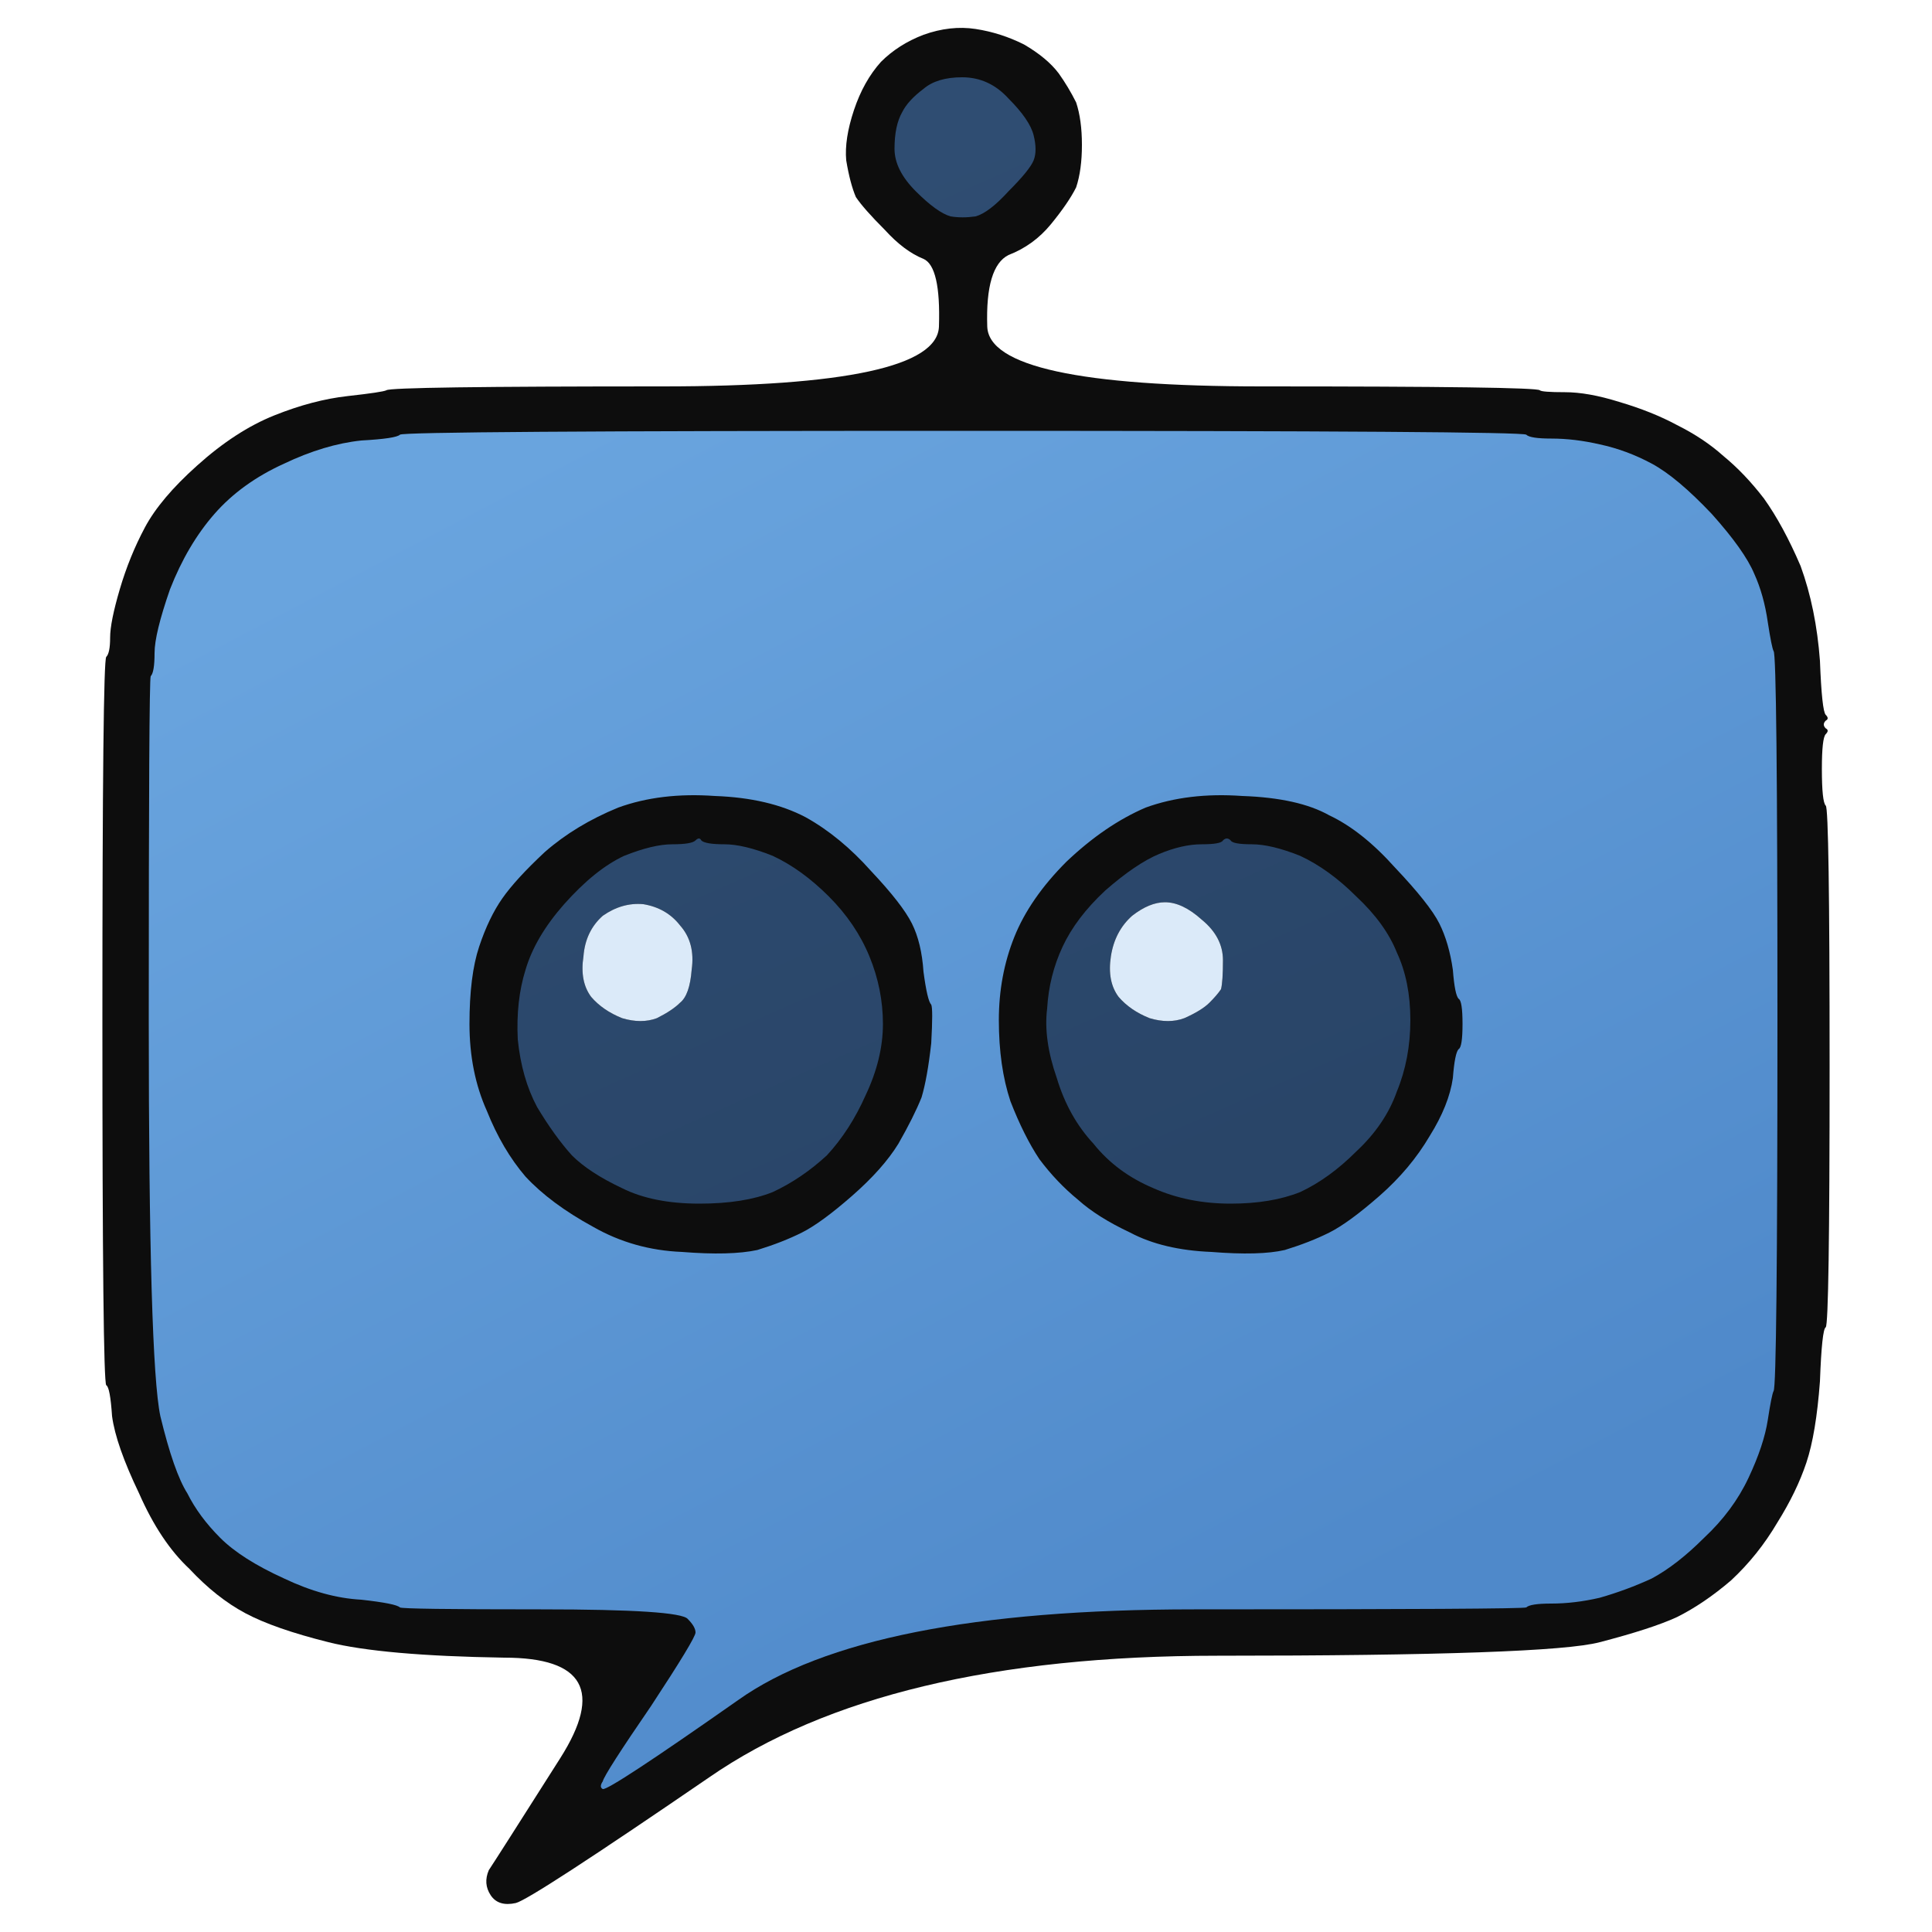
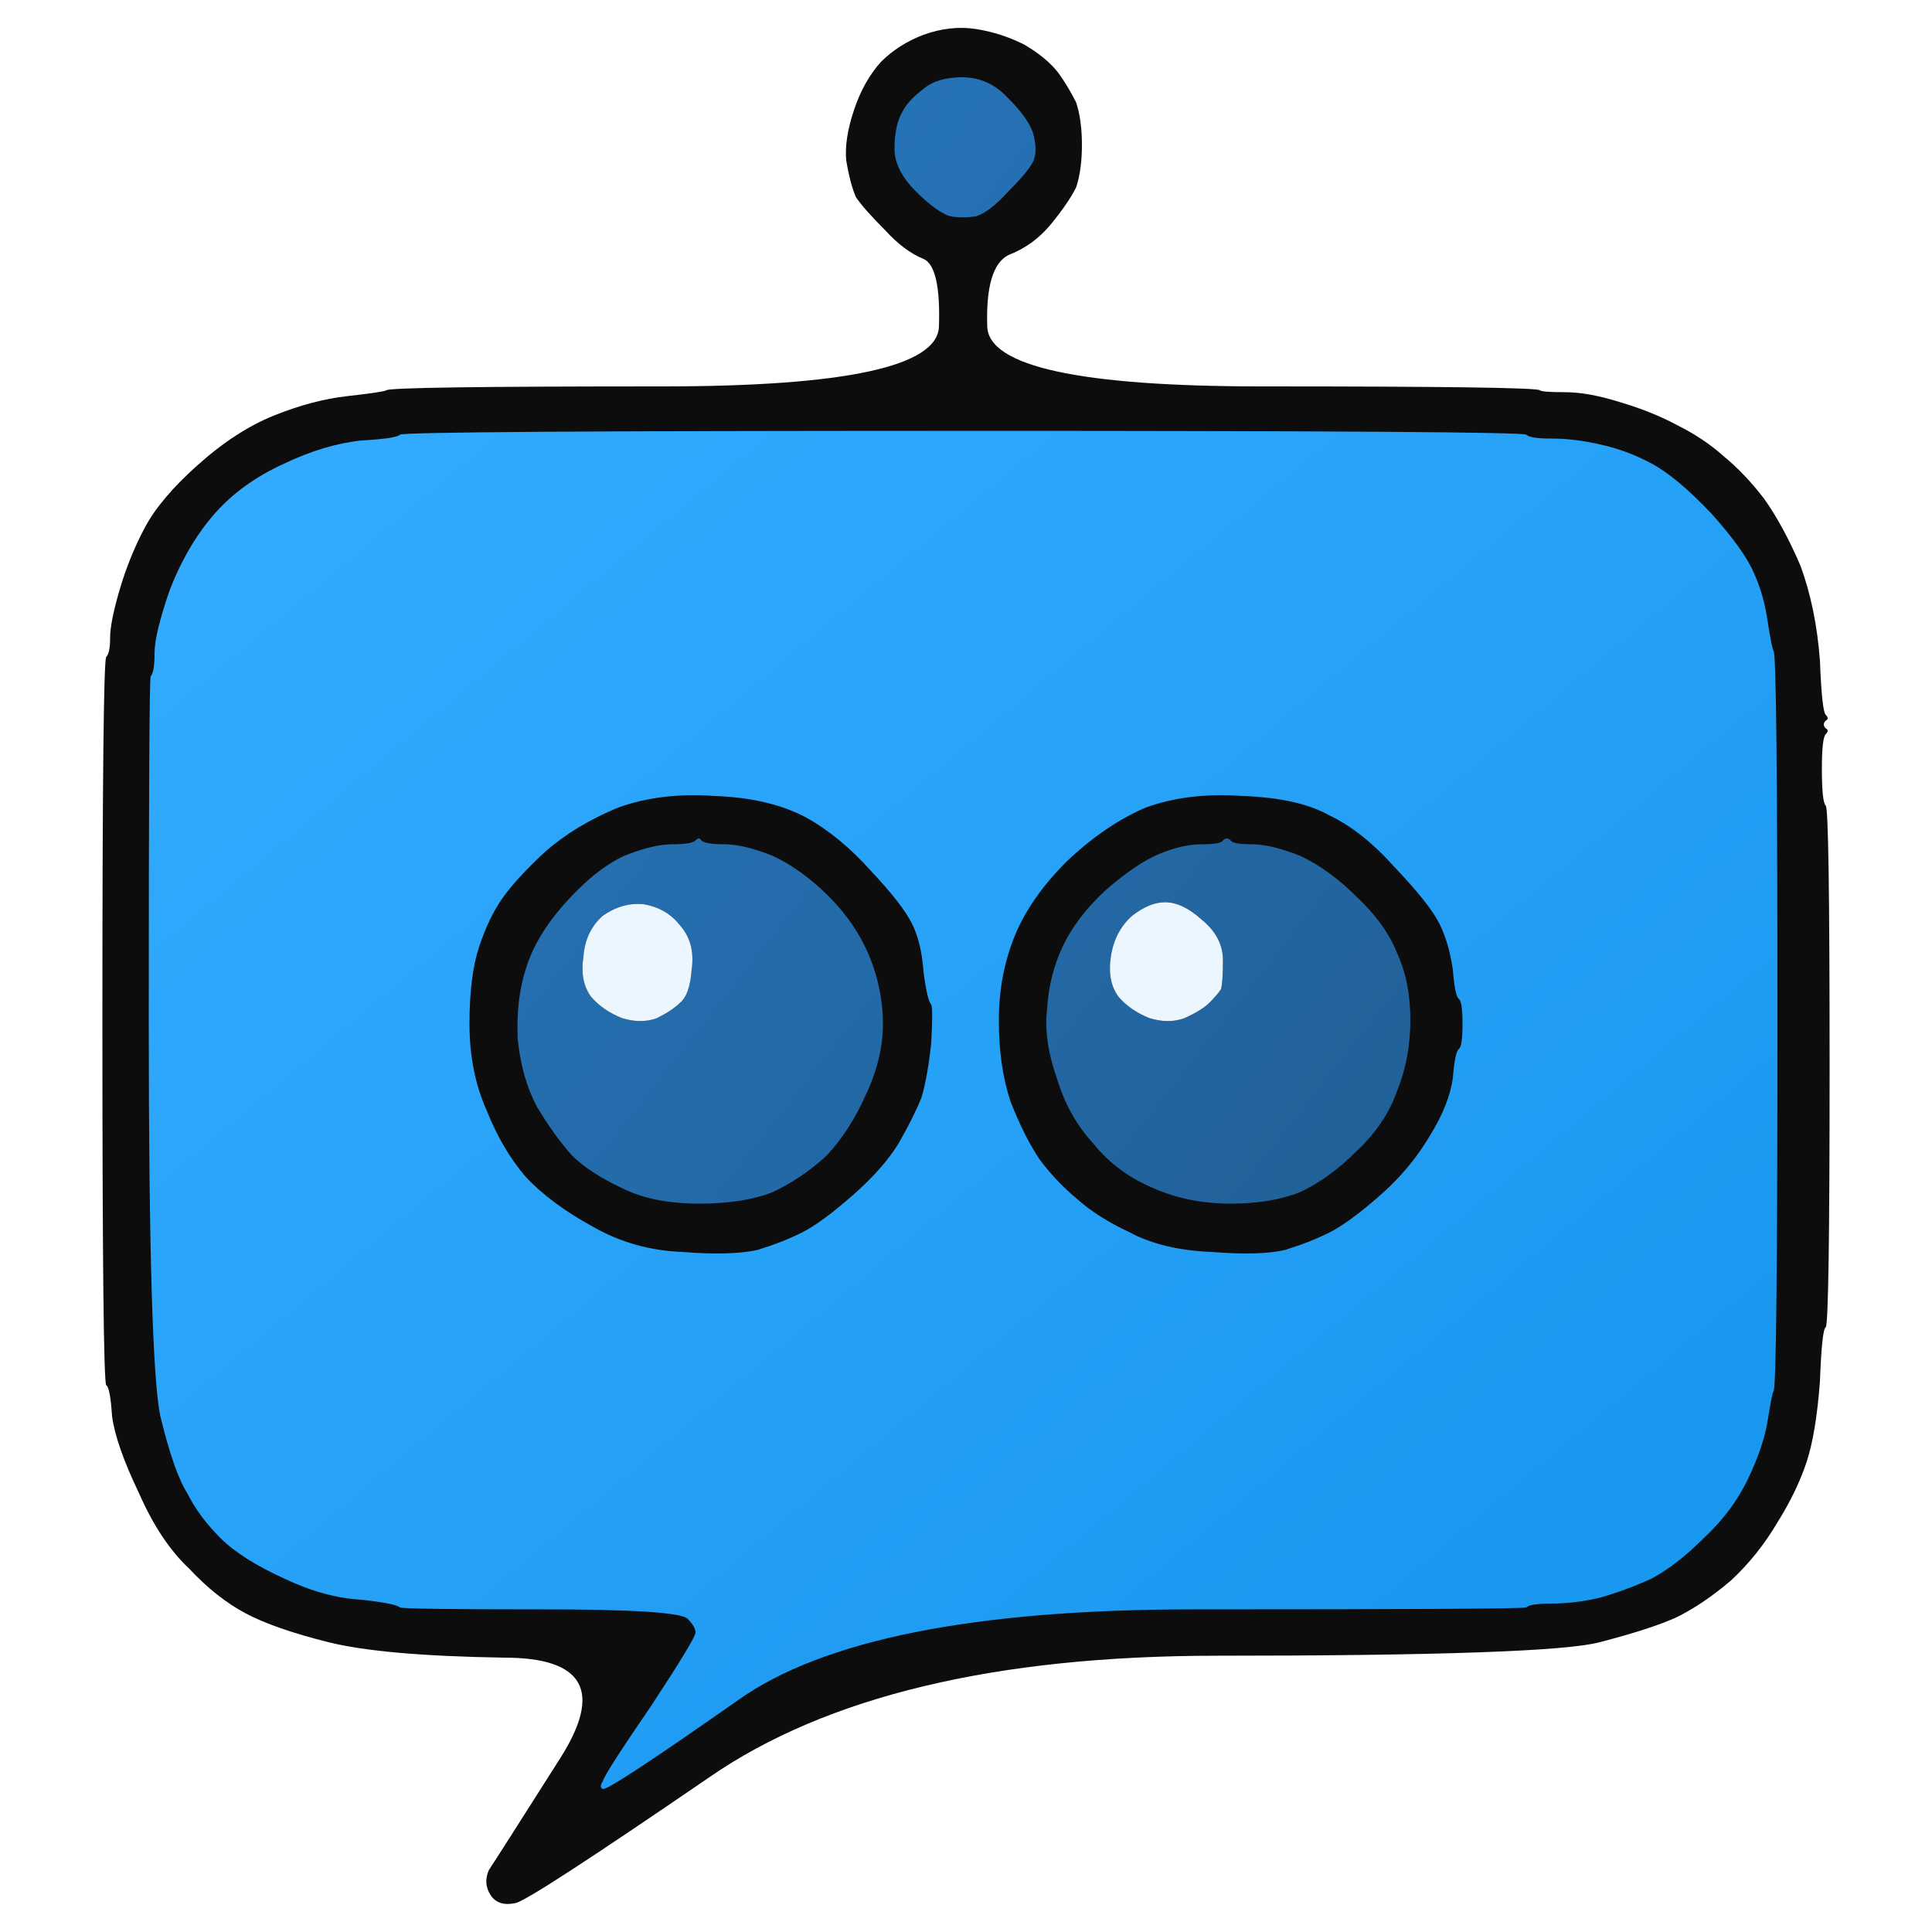
<svg xmlns="http://www.w3.org/2000/svg" width="100" height="100" viewBox="0 0 100 100">
  <defs>
-     <linearGradient id="g0" gradientUnits="userSpaceOnUse" x1="56.5" y1="64.2" x2="33.9" y2="13.1">
-       <stop offset="0" stop-color="#294568" />
-       <stop offset="1" stop-color="#2f4d72" />
+     <linearGradient id="g0" x1="0" y1="0" x2="1" y2="1">
+       <stop offset="0" stop-color="#2778bf" />
+       <stop offset="1" stop-color="#216098" />
    </linearGradient>
-     <linearGradient id="g1" gradientUnits="userSpaceOnUse" x1="66.4" y1="84.7" x2="32.8" y2="20.7">
-       <stop offset="0" stop-color="#4f89ca" />
-       <stop offset="1" stop-color="#69a4de" />
+     <linearGradient id="g1" x1="0" y1="0" x2="1" y2="1">
+       <stop offset="0" stop-color="#34acff" />
+       <stop offset="1" stop-color="#1595ed" />
    </linearGradient>
  </defs>
  <path fill="#0d0d0d" fill-rule="evenodd" d="M50.5 1.5Q49.2 1.3 47.8 1.8Q46.5 2.3 45.6 3.2Q44.7 4.2 44.2 5.7Q43.7 7.2 43.8 8.3Q44 9.5 44.3 10.2Q44.7 10.8 45.8 11.9Q46.8 13 47.8 13.4Q48.7 13.8 48.6 16.9Q48.5 20 34.3 20Q20.2 20 20 20.2Q19.8 20.3 18 20.5Q16.2 20.7 14.2 21.5Q12.2 22.3 10.2 24.1Q8.3 25.8 7.5 27.3Q6.7 28.8 6.2 30.5Q5.7 32.2 5.7 33Q5.7 33.8 5.5 34Q5.3 34.2 5.3 52.8Q5.3 71.5 5.5 71.7Q5.7 71.8 5.8 73.3Q6 74.8 7.2 77.3Q8.3 79.8 9.8 81.2Q11.2 82.7 12.7 83.5Q14.2 84.3 17 85Q19.8 85.7 26.1 85.8Q32.3 85.8 29 91Q25.7 96.2 25.3 96.8Q25 97.5 25.4 98.1Q25.8 98.7 26.7 98.5Q27.5 98.3 36.7 92Q45.8 85.7 63 85.7Q80.2 85.7 82.8 85Q85.5 84.3 86.8 83.7Q88.2 83 89.6 81.8Q91 80.5 92 78.8Q93 77.2 93.5 75.7Q94 74.2 94.2 71.5Q94.3 68.8 94.5 68.7Q94.7 68.5 94.7 55.2Q94.7 41.8 94.5 41.7Q94.3 41.5 94.3 39.8Q94.3 38.2 94.5 38Q94.7 37.8 94.5 37.7Q94.3 37.5 94.5 37.3Q94.7 37.2 94.5 37Q94.3 36.8 94.2 34.2Q94 31.5 93.2 29.3Q92.3 27.2 91.3 25.8Q90.3 24.5 89.2 23.6Q88.2 22.7 86.8 22Q85.5 21.3 83.8 20.8Q82.2 20.3 81 20.3Q79.8 20.3 79.7 20.2Q79.5 20 65.3 20Q51.2 20 51.1 16.9Q51 13.8 52.2 13.2Q53.5 12.7 54.4 11.6Q55.3 10.5 55.7 9.7Q56 8.8 56 7.5Q56 6.2 55.7 5.3Q55.3 4.5 54.8 3.8Q54.2 3 53 2.3Q51.8 1.7 50.5 1.5Z" />
  <path fill="url(#g0)" fill-rule="evenodd" d="M49.8 4Q48.5 4 47.8 4.6Q47 5.2 46.7 5.8Q46.3 6.5 46.3 7.7Q46.3 8.8 47.4 9.9Q48.5 11 49.2 11.2Q49.8 11.3 50.5 11.2Q51.2 11 52.2 9.9Q53.3 8.8 53.5 8.3Q53.7 7.8 53.5 7Q53.3 6.2 52.2 5.1Q51.2 4 49.8 4ZM36.3 43.5Q36.2 43.3 36 43.5Q35.8 43.7 34.8 43.7Q33.8 43.7 32.3 44.3Q30.8 45 29.2 46.8Q27.7 48.5 27.2 50.2Q26.7 51.8 26.8 53.8Q27 55.8 27.8 57.3Q28.7 58.8 29.6 59.8Q30.5 60.7 32.2 61.5Q33.8 62.3 36.2 62.3Q38.5 62.3 40 61.7Q41.5 61 42.8 59.8Q44 58.5 44.8 56.7Q45.7 54.8 45.7 53Q45.7 51.2 45 49.5Q44.3 47.8 42.9 46.4Q41.5 45 40 44.3Q38.5 43.7 37.5 43.7Q36.5 43.7 36.3 43.5ZM63.7 43.5Q63.5 43.3 63.3 43.5Q63.2 43.7 62.2 43.7Q61.2 43.7 60 44.2Q58.8 44.7 57.2 46.1Q55.7 47.5 55 49Q54.3 50.5 54.2 52.2Q54 53.8 54.7 55.8Q55.3 57.8 56.6 59.2Q57.8 60.7 59.7 61.5Q61.5 62.3 63.7 62.3Q65.8 62.3 67.3 61.7Q68.8 61 70.2 59.6Q71.7 58.2 72.3 56.5Q73 54.8 73 52.8Q73 50.8 72.3 49.3Q71.7 47.8 70.2 46.4Q68.8 45 67.3 44.3Q65.8 43.7 64.8 43.7Q63.8 43.7 63.7 43.5ZM31.2 47.4Q32.2 46.7 33.3 46.8Q34.5 47 35.2 47.9Q36 48.8 35.8 50.2Q35.7 51.5 35.2 51.9Q34.8 52.3 34 52.7Q33.2 53 32.2 52.7Q31.2 52.3 30.6 51.6Q30 50.8 30.2 49.5Q30.3 48.2 31.2 47.4ZM58.6 47.4Q59.5 46.7 60.3 46.7Q61.2 46.7 62.2 47.6Q63.3 48.5 63.3 49.7Q63.3 50.8 63.2 51.2Q63 51.5 62.6 51.9Q62.2 52.3 61.3 52.7Q60.5 53 59.5 52.7Q58.5 52.3 57.9 51.6Q57.3 50.8 57.5 49.5Q57.7 48.2 58.6 47.4Z" />
  <path fill="url(#g1)" fill-rule="evenodd" d="M49.8 22.3Q20.8 22.3 20.7 22.5Q20.5 22.7 18.7 22.8Q16.8 23 14.7 24Q12.5 25 11.1 26.6Q9.7 28.2 8.8 30.5Q8 32.8 8 33.8Q8 34.8 7.8 35Q7.7 35.2 7.7 52.8Q7.7 70.5 8.3 73.3Q9 76.2 9.7 77.3Q10.3 78.5 11.4 79.6Q12.5 80.7 14.7 81.7Q16.8 82.7 18.7 82.8Q20.5 83 20.7 83.2Q20.8 83.3 28 83.3Q35.2 83.3 35.6 83.8Q36 84.2 36 84.5Q36 84.8 33.7 88.3Q31.3 91.8 31.2 92.2Q31 92.5 31.2 92.6Q31.5 92.7 38.2 88Q44.8 83.3 61.8 83.3Q78.8 83.3 79 83.2Q79.2 83 80.3 83Q81.5 83 82.8 82.7Q84.2 82.3 85.5 81.7Q86.8 81 88.2 79.6Q89.7 78.2 90.5 76.5Q91.3 74.8 91.5 73.5Q91.7 72.2 91.8 72Q92 71.8 92 52.8Q92 33.8 91.8 33.7Q91.7 33.5 91.5 32.2Q91.3 30.8 90.8 29.7Q90.3 28.5 88.6 26.6Q86.8 24.7 85.5 24Q84.2 23.3 82.8 23Q81.5 22.7 80.3 22.7Q79.2 22.7 79 22.5Q78.8 22.3 49.8 22.3ZM32 41.8Q34.2 41 37 41.2Q39.8 41.3 41.7 42.3Q43.5 43.3 45.1 45.1Q46.7 46.8 47.2 47.8Q47.7 48.8 47.8 50.3Q48 51.8 48.2 52Q48.3 52.2 48.2 54Q48 55.8 47.7 56.8Q47.3 57.8 46.5 59.2Q45.7 60.5 44.1 61.9Q42.5 63.3 41.5 63.8Q40.5 64.3 39.2 64.7Q37.8 65 35.3 64.8Q32.8 64.7 30.7 63.5Q28.5 62.3 27.2 60.9Q26 59.5 25.2 57.5Q24.3 55.5 24.3 53Q24.3 50.5 24.8 49Q25.3 47.5 26 46.5Q26.7 45.5 28.2 44.1Q29.8 42.7 32 41.8ZM59.3 41.8Q61.5 41 64.3 41.2Q67.2 41.3 68.8 42.2Q70.5 43 72.2 44.9Q74 46.8 74.5 47.8Q75 48.8 75.2 50.2Q75.3 51.5 75.5 51.7Q75.7 51.8 75.7 53Q75.7 54.2 75.5 54.3Q75.3 54.5 75.2 55.8Q75 57.2 74 58.8Q73 60.5 71.4 61.9Q69.8 63.3 68.8 63.8Q67.8 64.3 66.5 64.7Q65.2 65 62.7 64.8Q60.2 64.7 58.5 63.8Q56.8 63 55.8 62.1Q54.7 61.2 53.8 60Q53 58.8 52.3 57Q51.7 55.2 51.7 52.8Q51.7 50.5 52.5 48.5Q53.3 46.5 55.2 44.6Q57.2 42.7 59.3 41.8Z" />
-   <path fill="#dbeaf9" d="M33.3 46.8Q32.2 46.7 31.2 47.4Q30.3 48.2 30.2 49.5Q30 50.8 30.6 51.6Q31.2 52.3 32.2 52.7Q33.2 53 34 52.7Q34.8 52.3 35.2 51.9Q35.7 51.5 35.8 50.2Q36 48.8 35.2 47.9Q34.5 47 33.3 46.8ZM60.3 46.7Q59.5 46.7 58.6 47.4Q57.7 48.2 57.5 49.5Q57.3 50.8 57.9 51.6Q58.5 52.3 59.5 52.7Q60.5 53 61.3 52.7Q62.2 52.3 62.6 51.9Q63 51.5 63.2 51.2Q63.3 50.8 63.3 49.7Q63.3 48.5 62.2 47.6Q61.2 46.7 60.3 46.7Z" />
+   <path fill="#ecf6ff" d="M33.3 46.8Q32.2 46.7 31.2 47.4Q30.3 48.2 30.2 49.5Q30 50.8 30.6 51.6Q31.2 52.3 32.2 52.7Q33.2 53 34 52.7Q34.8 52.3 35.2 51.9Q35.7 51.5 35.8 50.2Q36 48.8 35.2 47.9Q34.5 47 33.3 46.8ZM60.3 46.7Q59.5 46.7 58.6 47.4Q57.7 48.2 57.5 49.5Q57.3 50.8 57.9 51.6Q58.5 52.3 59.5 52.7Q60.5 53 61.3 52.7Q62.2 52.3 62.6 51.9Q63 51.5 63.2 51.2Q63.3 50.8 63.3 49.7Q63.3 48.5 62.2 47.6Q61.2 46.7 60.3 46.7Z" />
</svg>
